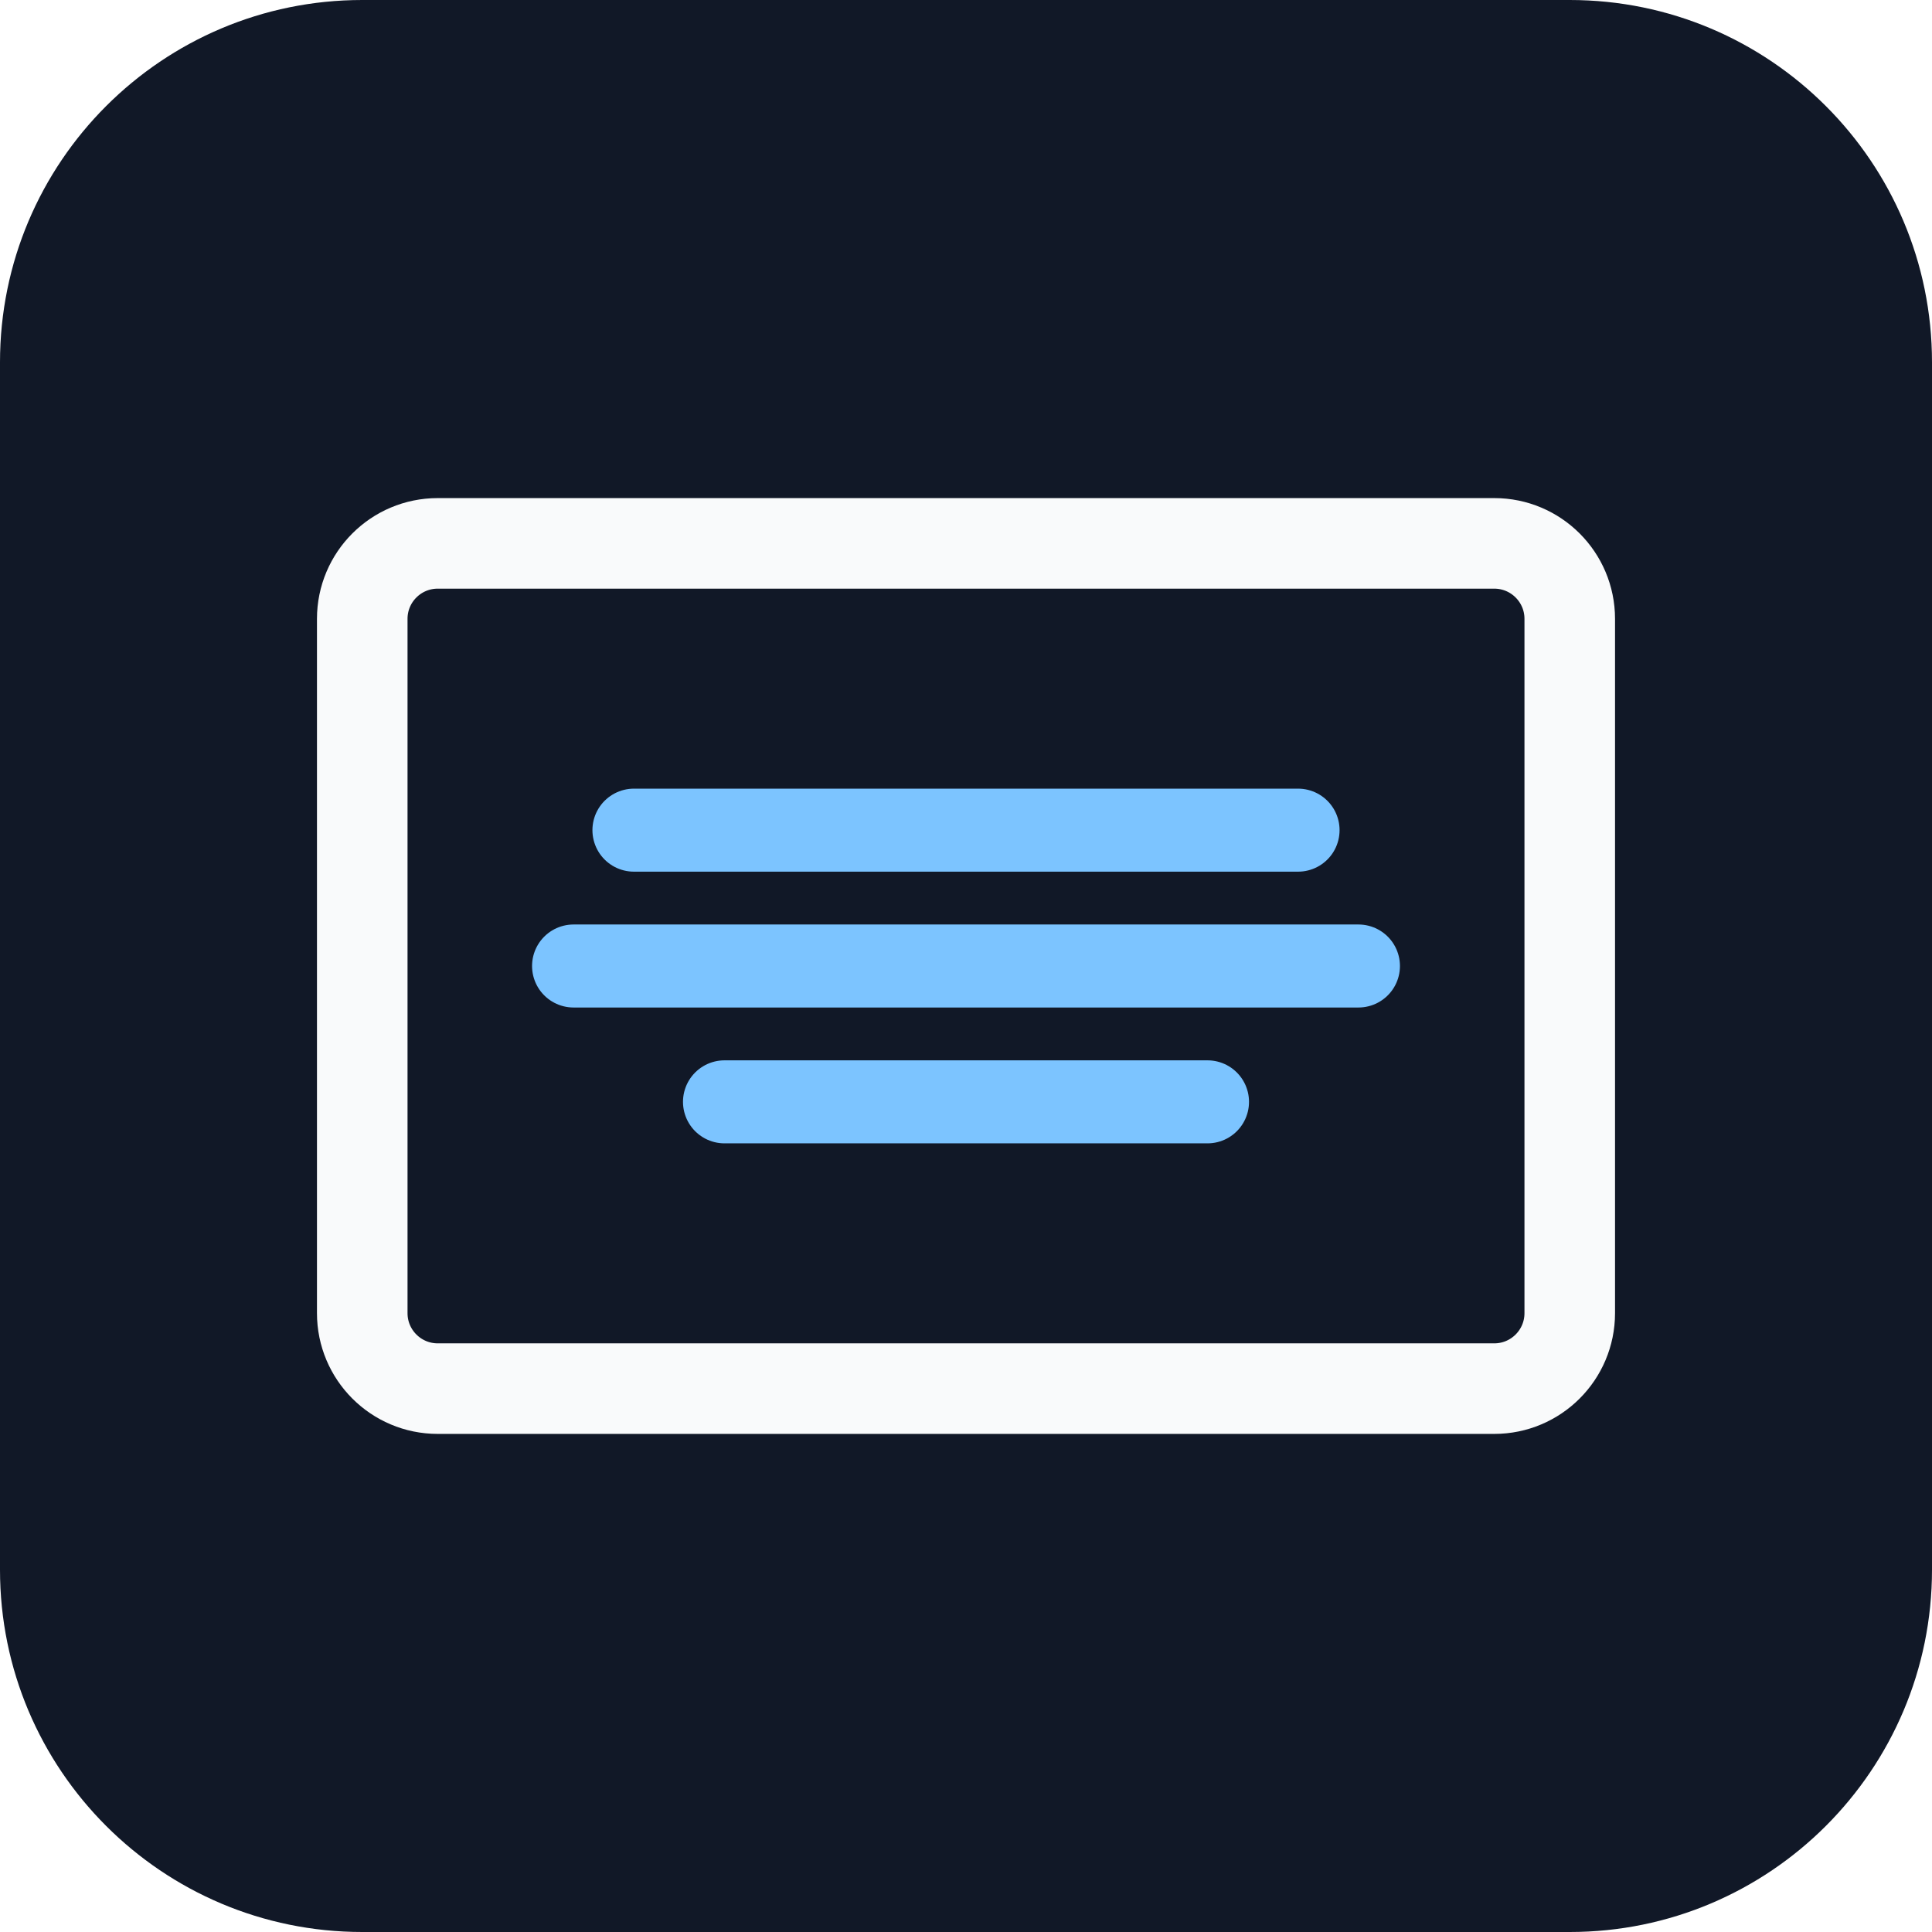
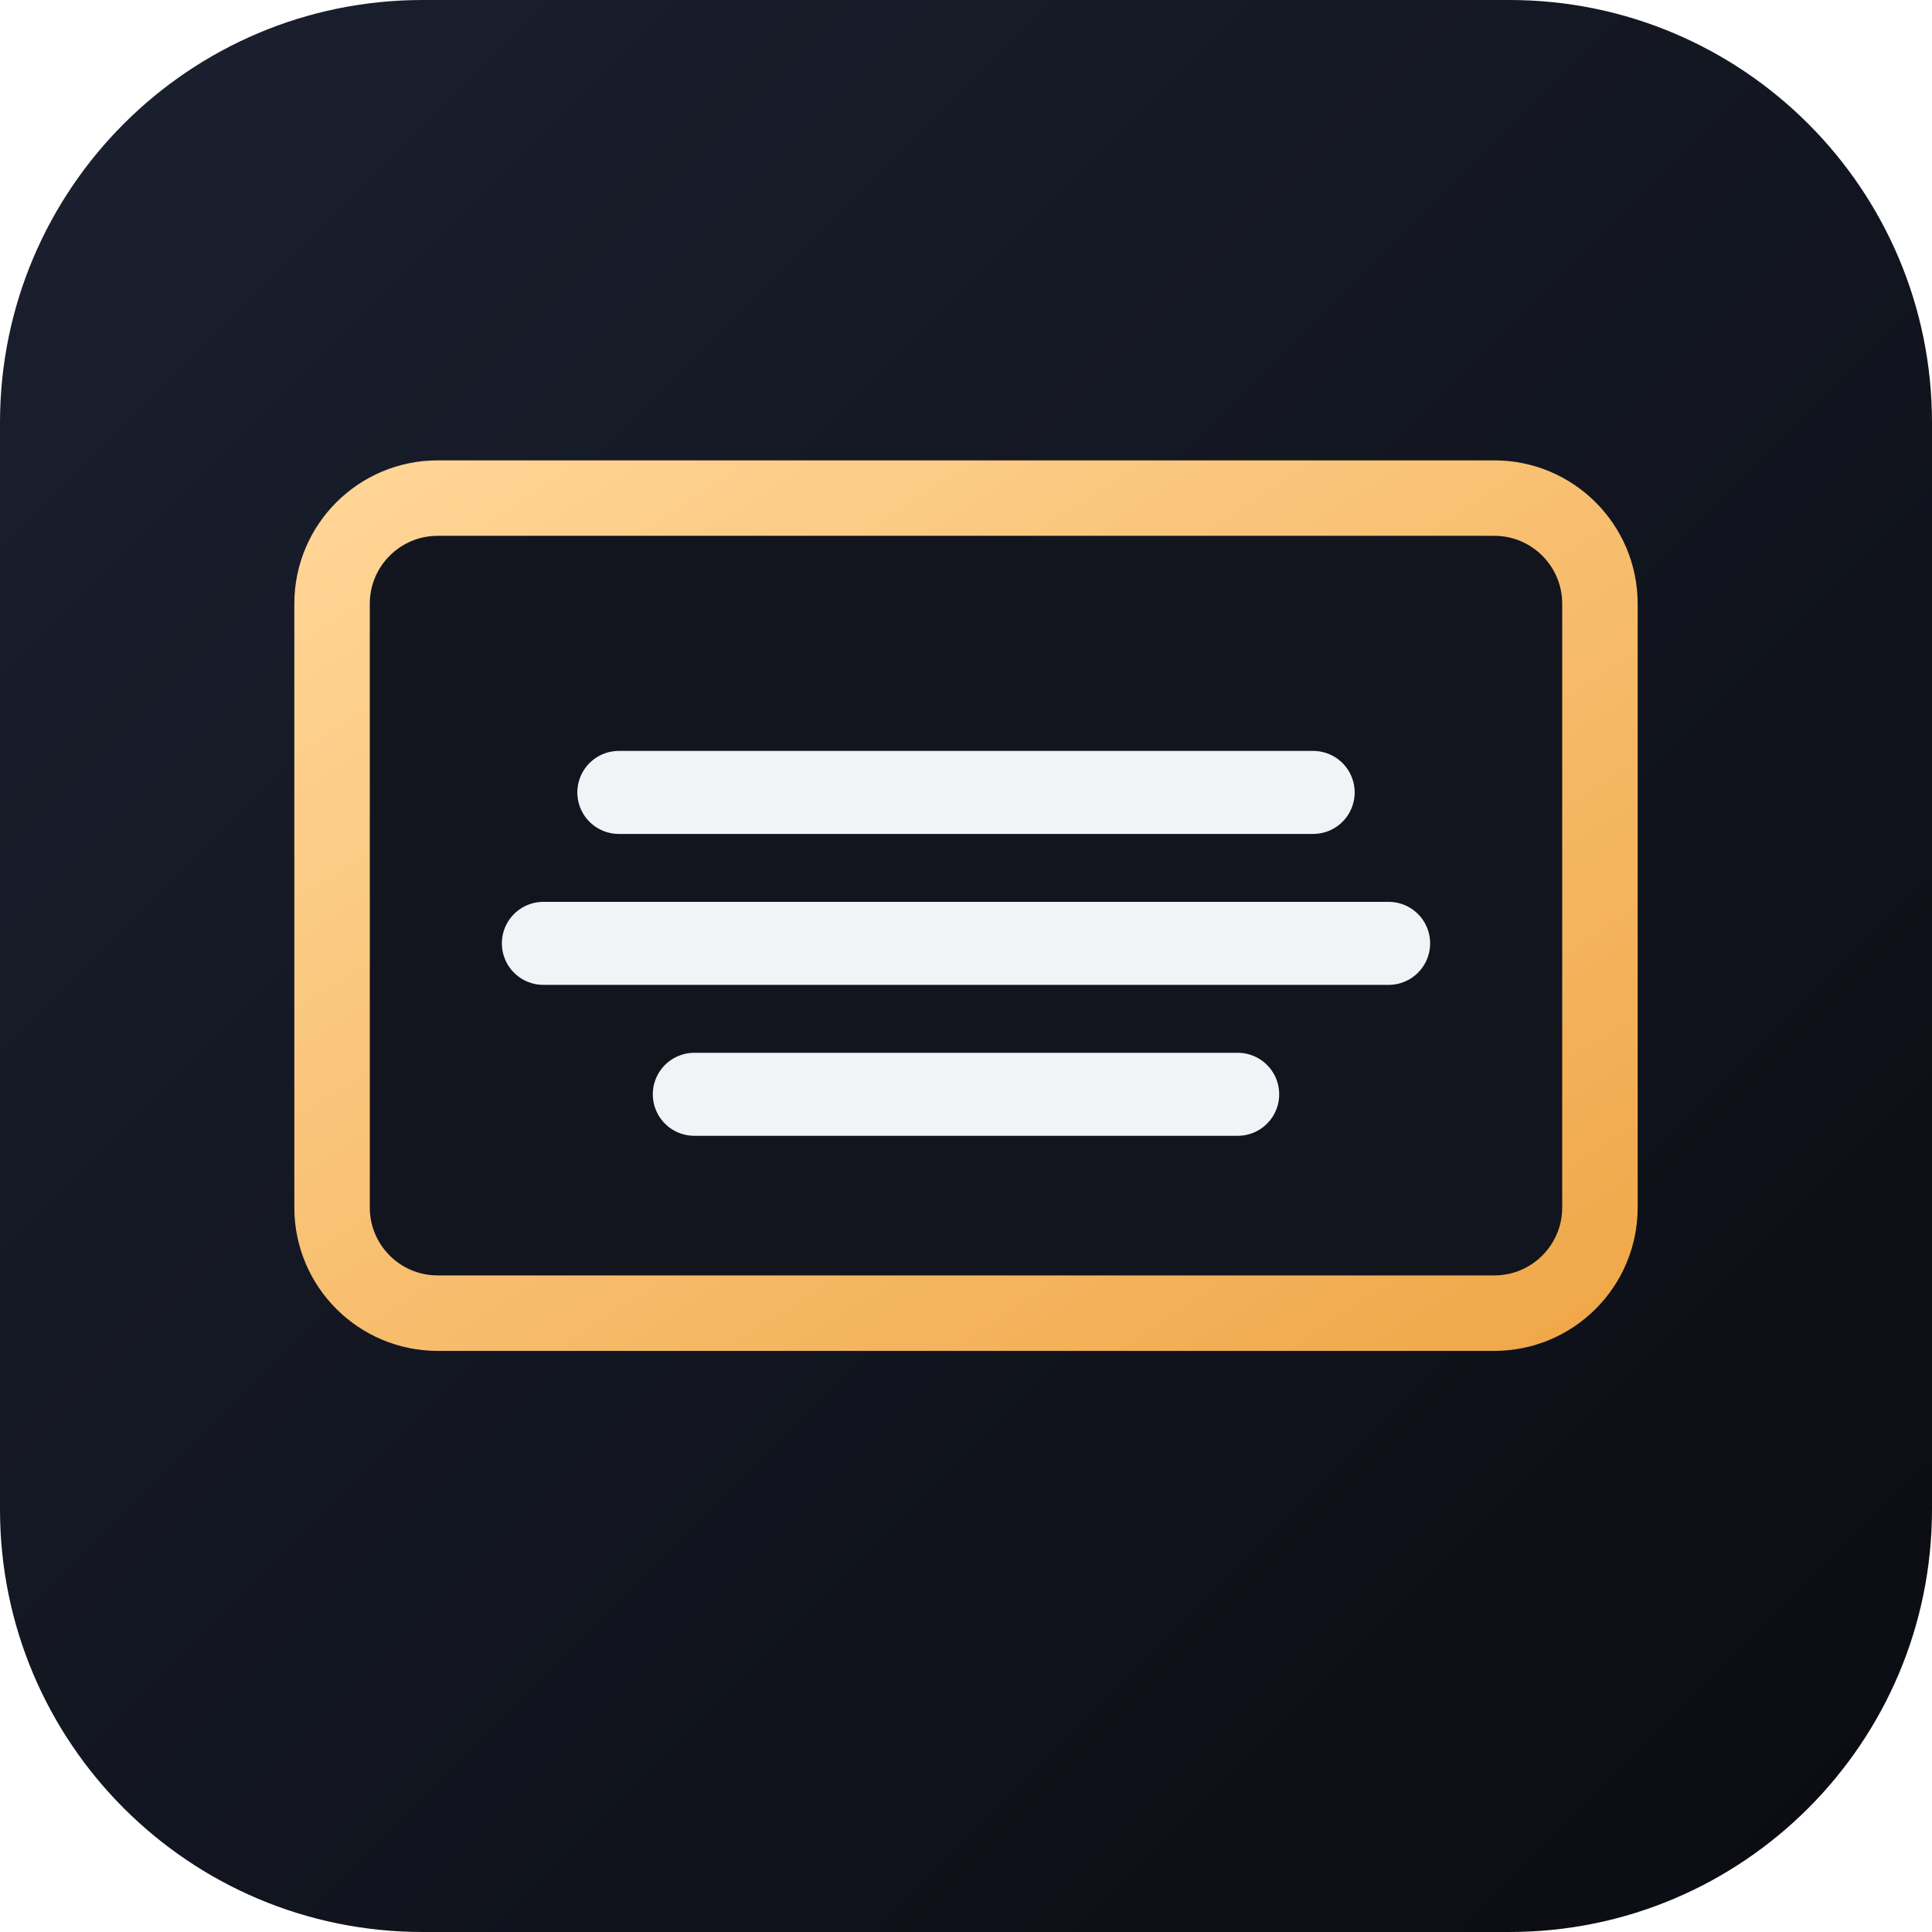
<svg xmlns="http://www.w3.org/2000/svg" viewBox="0 0 512 512">
-   <rect width="512" height="512" rx="96" fill="#111827" />
-   <rect x="96" y="144" width="320" height="224" rx="20" fill="none" stroke="#F9FAFB" stroke-width="24" />
-   <path d="M168 220h176M152 256h208M192 292h128" stroke="#7CC4FF" stroke-width="22" stroke-linecap="round" />
+   <defs>
+     <linearGradient id="bg" x1="0" y1="0" x2="1" y2="1">
+       <stop offset="0" stop-color="#1b2030" />
+       <stop offset="1" stop-color="#0a0c11" />
+     </linearGradient>
+     <linearGradient id="light" x1="0" y1="0" x2="1" y2="1">
+       <stop offset="0" stop-color="#ffd596" />
+       <stop offset="1" stop-color="#f0a84a" />
+     </linearGradient>
+   </defs>
+   <rect width="512" height="512" rx="112" fill="url(#bg)" />
+   <rect x="88" y="132" width="336" height="216" rx="28" fill="#12151d" stroke="url(#light)" stroke-width="20" />
+   <path d="M164 210h184M144 250h224M184 290h144" stroke="#f1f3f7" stroke-width="22" stroke-linecap="round" />
+   <path d="M196 404h120" stroke="url(#light)" stroke-width="20" stroke-linecap="round" />
</svg>
